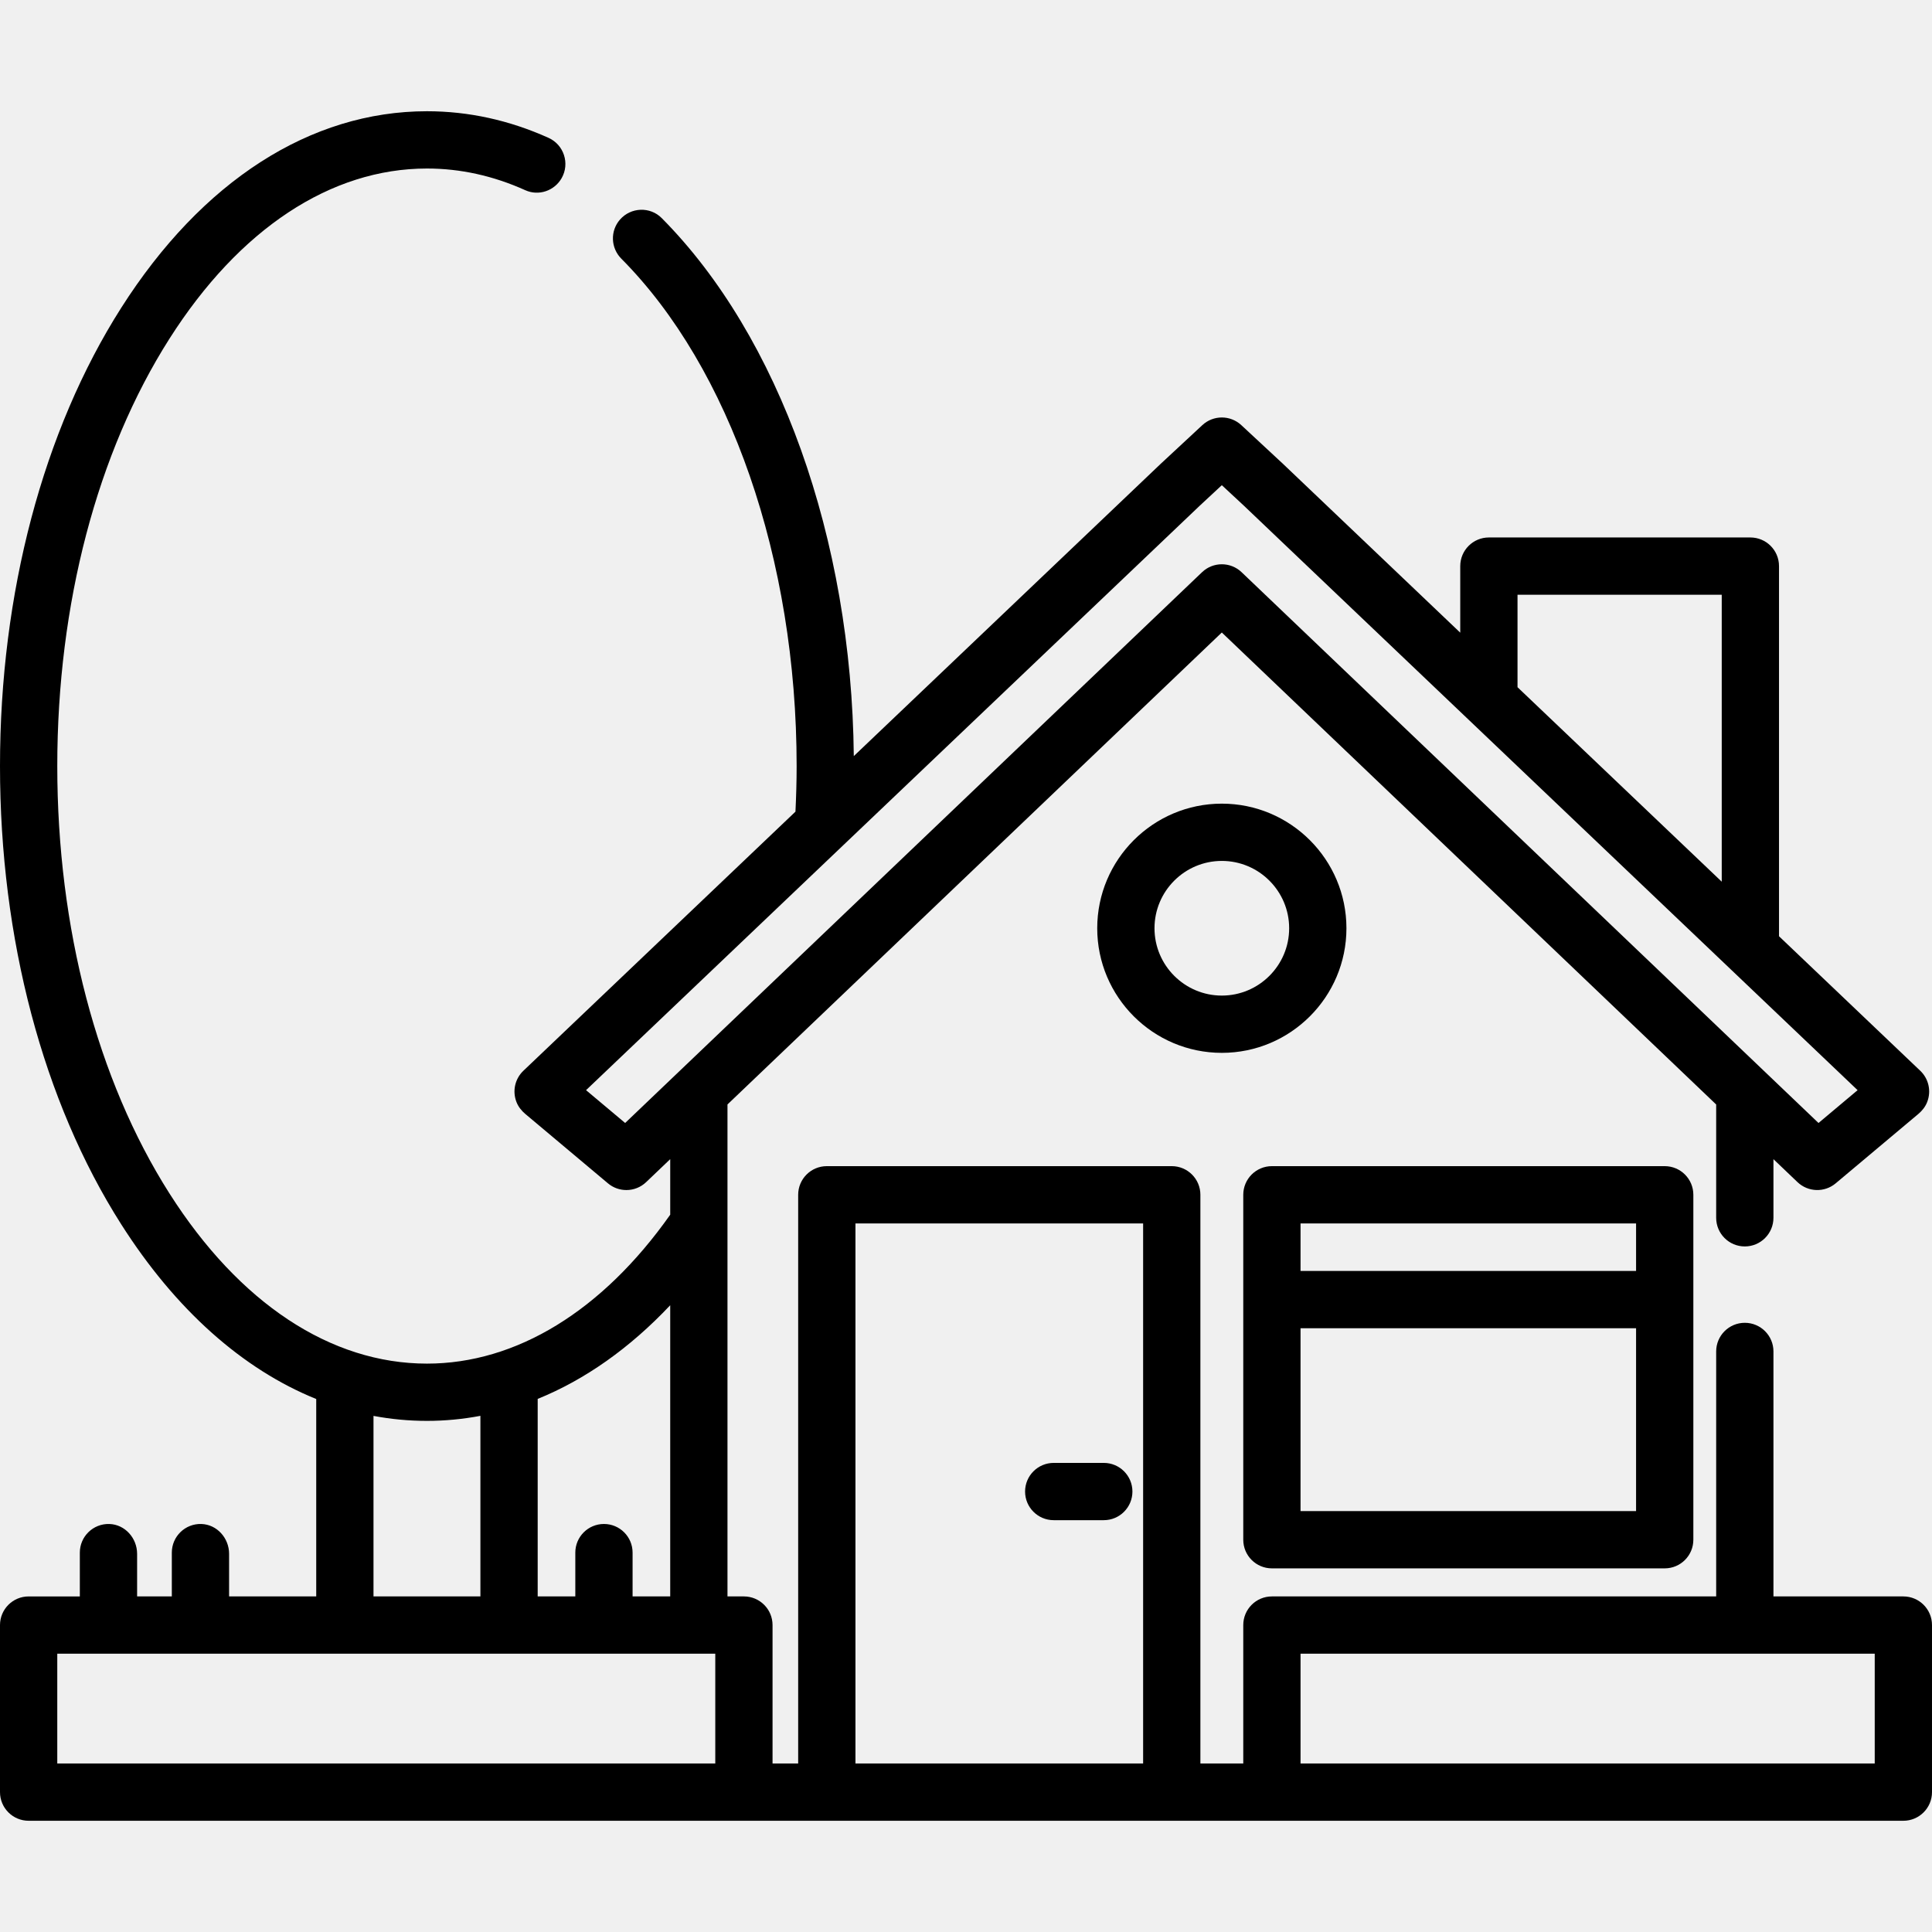
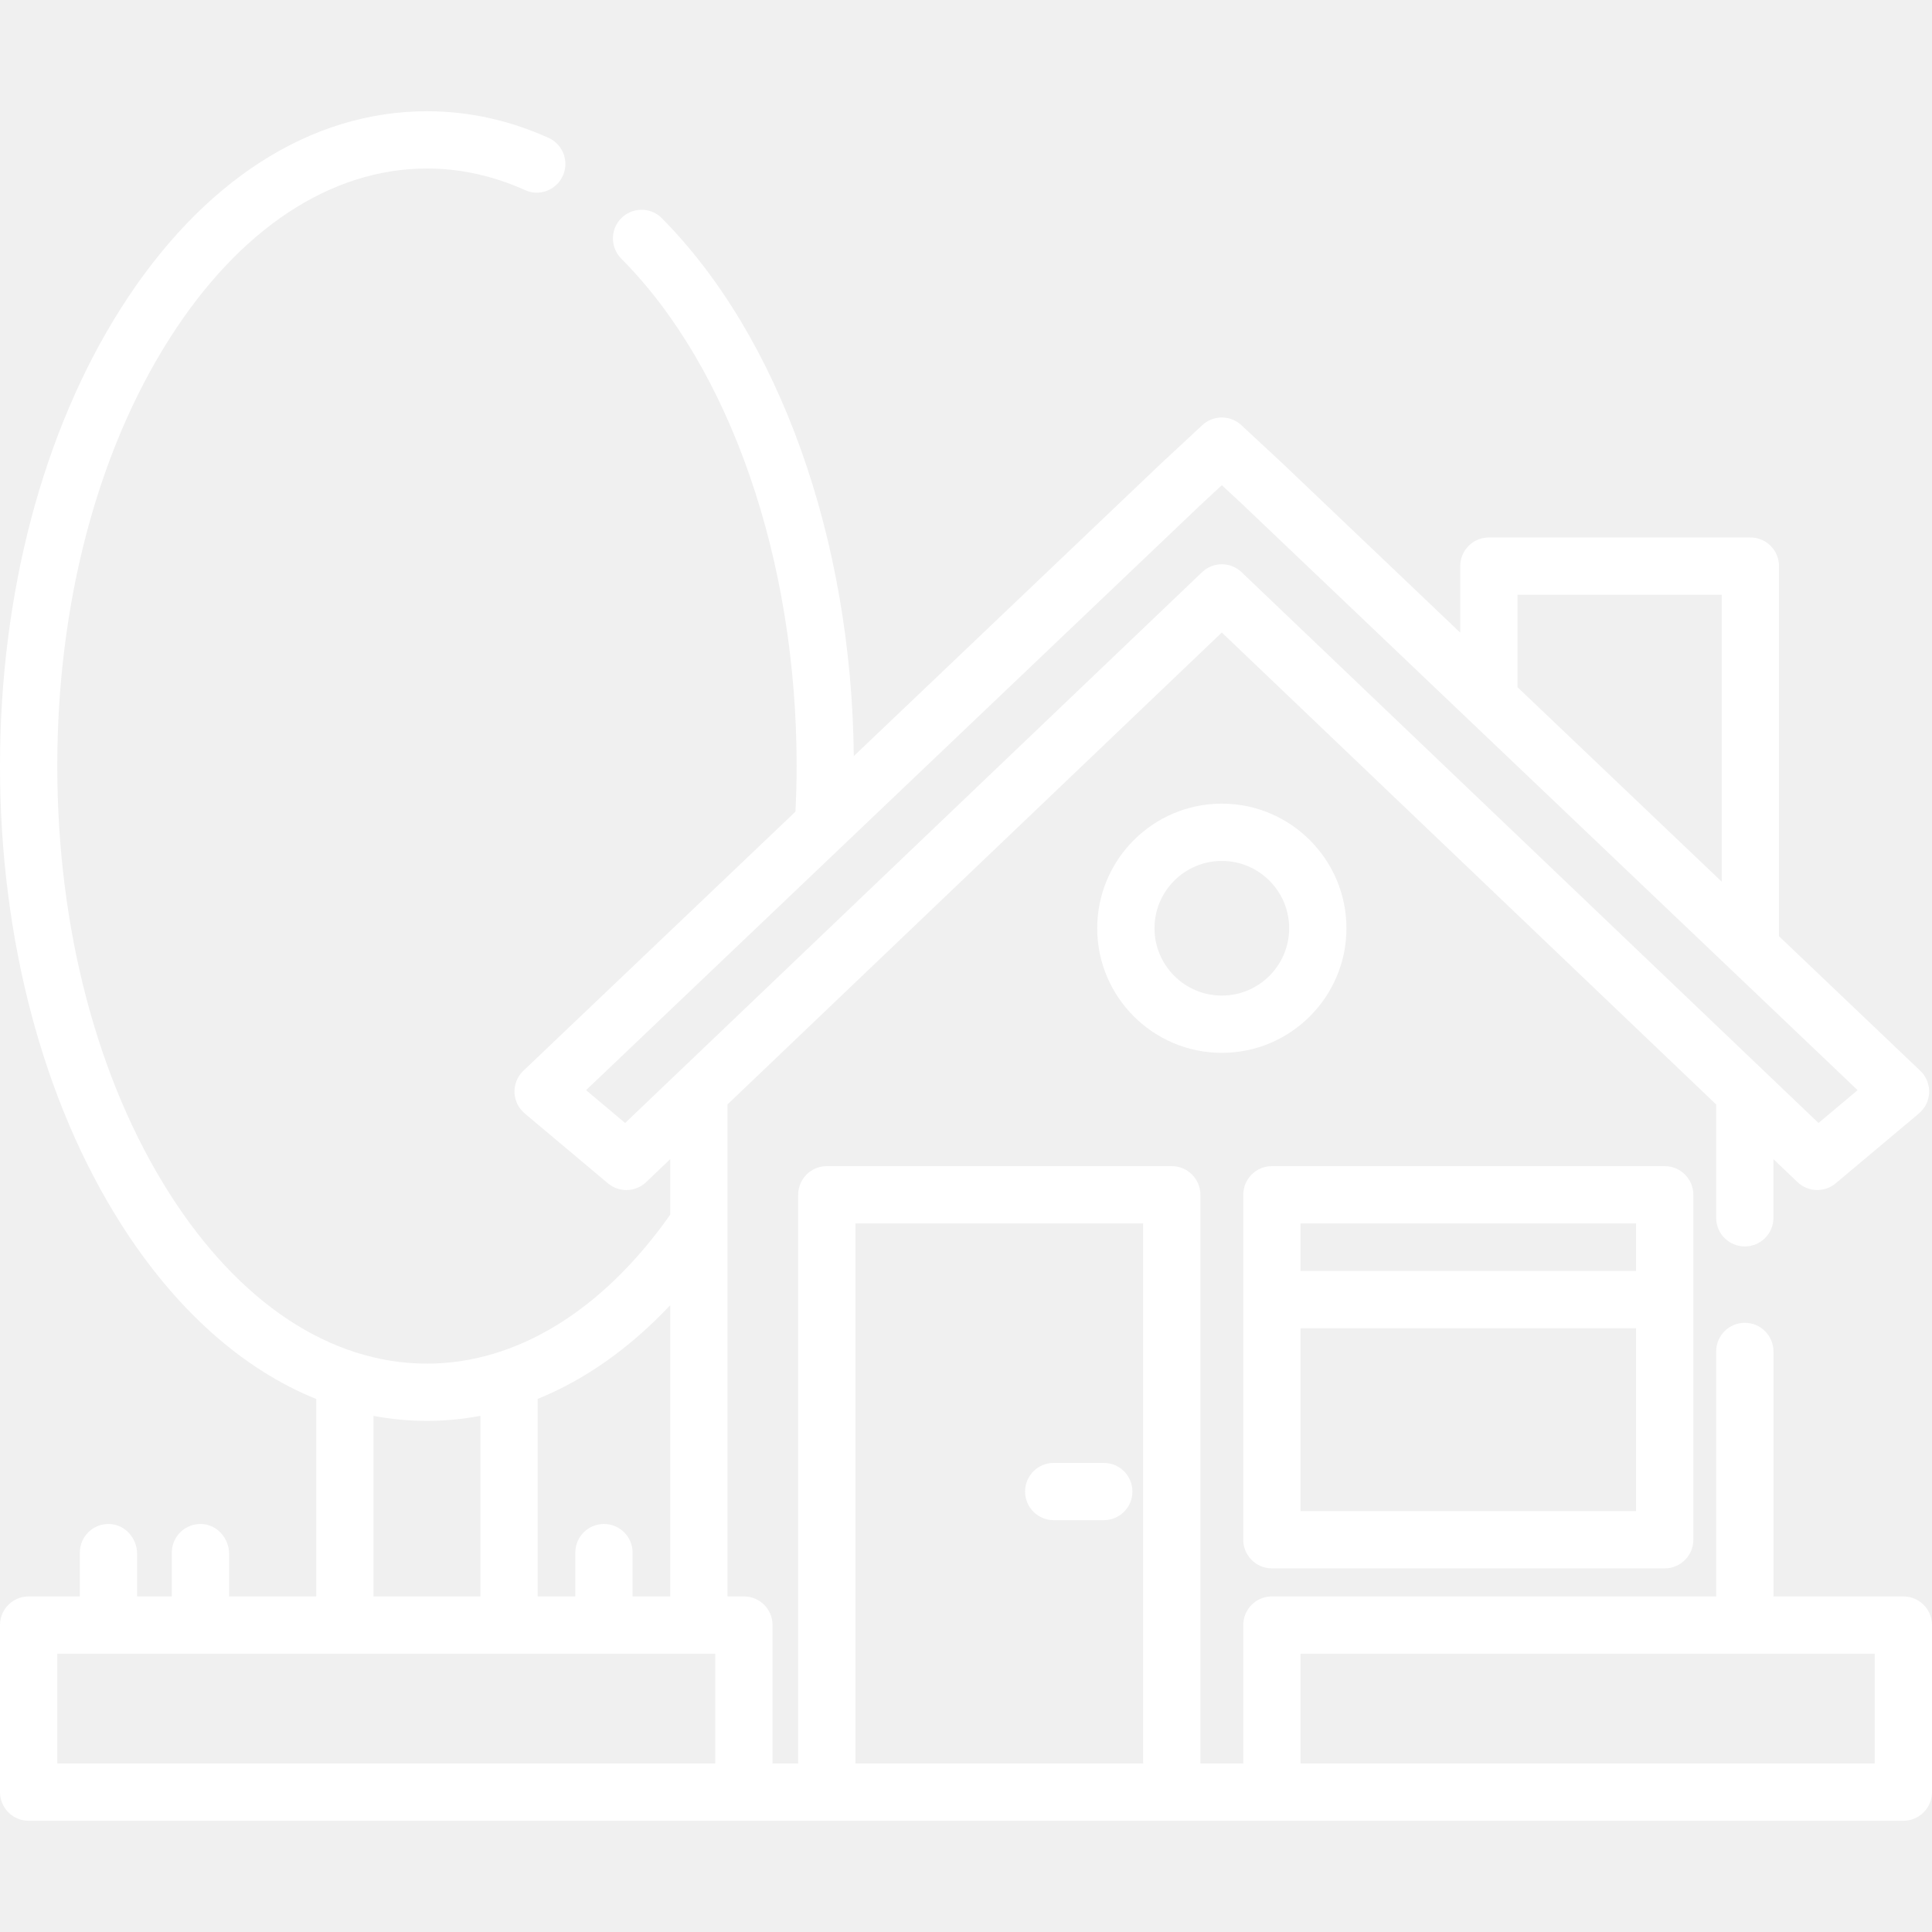
- <svg xmlns="http://www.w3.org/2000/svg" version="1.1" id="Capa_1" x="0px" y="0px" viewBox="0 0 512 512" style="enable-background:new 0 0 512 512;" xml:space="preserve">
+ <svg xmlns="http://www.w3.org/2000/svg" fill="#FFFFFF" version="1.1" id="Capa_1" x="0px" y="0px" viewBox="0 0 512 512" style="enable-background:new 0 0 512 512;" xml:space="preserve">
  <g>
    <g>
      <path d="M441.165,309.041H337.067c-4.192,0-7.589,3.398-7.589,7.589v91.414c0,4.192,3.398,7.589,7.589,7.589h104.099    c4.192,0,7.589-3.398,7.589-7.589V316.63C448.754,312.439,445.358,309.041,441.165,309.041z M433.576,400.455h-88.921v-48.458    h88.921V400.455z M433.577,336.82h-88.921v-12.601h88.921V336.82z" />
    </g>
  </g>
  <g>
    <g>
      <path d="M504.411,423.069h-34.429v-64.923c0-4.191-3.398-7.589-7.589-7.589c-4.191,0-7.589,3.398-7.589,7.589v64.923H337.067    c-4.191,0-7.589,3.398-7.589,7.589v36.684h-11.362V316.63c0-4.191-3.398-7.589-7.589-7.589h-91.414    c-4.191,0-7.589,3.398-7.589,7.589v150.712h-6.792v-36.684c0-4.191-3.398-7.589-7.589-7.589h-4.353V292.692L323.794,167.62    l131.009,125.079v30.031c0,4.191,3.398,7.589,7.589,7.589c4.191,0,7.589-3.398,7.589-7.589v-15.54l6.373,6.084    c2.798,2.671,7.157,2.81,10.119,0.324l21.899-18.383c1.016-0.853,1.862-1.914,2.344-3.15c1.163-2.98,0.36-6.219-1.823-8.298    l-37.437-35.653v-98.091c0-4.191-3.398-7.589-7.589-7.589h-69.297c-4.191,0-7.589,3.398-7.589,7.589v17.64l-47.018-44.778    l-11.002-10.22c-2.911-2.705-7.415-2.705-10.33,0l-11.071,10.286l-81.294,77.421c-0.571-57.698-19.797-111.241-50.902-142.572    c-3.083-3.105-8.171-2.905-11.056,0.387c-2.637,3.007-2.471,7.527,0.348,10.365c28.804,28.978,46.461,79.654,46.461,134.463    c0,4.044-0.122,8.085-0.312,12.081l-72.107,68.672c-2.182,2.079-2.985,5.317-1.822,8.298c0.482,1.235,1.328,2.297,2.344,3.15    l21.898,18.383c1.415,1.188,3.148,1.777,4.878,1.777c1.892,0,3.779-0.704,5.241-2.1l6.379-6.089v14.719    c-17.956,25.469-40.777,39.468-64.467,39.468c-25.506,0-49.739-16.014-68.236-45.091c-19.173-30.143-29.733-70.368-29.733-113.267    s10.56-83.124,29.734-113.266c18.495-29.077,42.729-45.091,68.236-45.091c8.859,0,17.598,1.932,26.061,5.75    c3.539,1.597,7.715,0.174,9.634-3.203v-0.001c2.209-3.889,0.593-8.84-3.484-10.675c-10.398-4.682-21.2-7.05-32.211-7.05    c-30.881,0-59.663,18.51-81.042,52.122C11.402,114.146,0,157.265,0,203.013s11.402,88.866,32.105,121.413    c14.41,22.655,32.186,38.437,51.698,46.326v52.316H60.712v-11.292c0-4.156-3.203-7.779-7.356-7.904    c-4.297-0.129-7.822,3.317-7.822,7.586v11.611h-9.199v-11.292c0-4.156-3.203-7.779-7.356-7.904    c-4.297-0.128-7.822,3.317-7.822,7.586v11.611H7.589c-4.191,0-7.589,3.398-7.589,7.589v44.274c0,4.191,3.398,7.589,7.589,7.589    h189.555c0.007,0,0.013-0.001,0.019-0.001h21.95h91.414h26.52c0.007,0,0.013,0.001,0.019,0.001h167.344    c4.191,0,7.589-3.398,7.589-7.589v-44.274C512,426.466,508.602,423.069,504.411,423.069z M402.158,157.61h54.12v76.048    l-54.12-51.541V157.61z M165.67,297.602l-10.36-8.697l162.648-154.9l5.838-5.423l5.769,5.358l162.718,154.965l-10.361,8.698    L329.036,151.638c-1.466-1.4-3.352-2.1-5.24-2.1c-1.886,0-3.774,0.7-5.24,2.1L165.67,297.602z M142.492,370.726    c12.559-5.096,24.423-13.472,35.122-24.825v77.168h-9.972v-11.611c0-4.191-3.397-7.589-7.589-7.589    c-4.192,0-7.589,3.398-7.589,7.589v11.611h-9.972V370.726z M98.981,375.228c4.659,0.874,9.387,1.319,14.166,1.319    c4.773,0,9.501-0.455,14.166-1.337v47.858H98.981V375.228z M189.555,467.342h-4.353v0.001H15.178v-29.096h76.126    c0.029,0,0.059,0.004,0.088,0.004h43.51c0.029,0,0.059-0.004,0.088-0.004h54.566V467.342z M302.939,467.342h-76.236V324.219    h76.236V467.342z M496.822,467.343h-34.429v-0.001H344.656v-29.095h152.166V467.343z" />
    </g>
  </g>
  <g>
    <g>
      <path d="M292.515,387.684h-13.269c-4.192,0-7.589,3.398-7.589,7.589s3.397,7.589,7.589,7.589h13.269    c4.192,0,7.589-3.398,7.589-7.589S296.707,387.684,292.515,387.684z" />
    </g>
  </g>
  <g>
    <g>
      <path d="M323.797,212.975c-18.207,0-33.021,14.814-33.021,33.021c0,18.209,14.814,33.021,33.021,33.021    c18.208,0,33.022-14.813,33.022-33.021C356.82,227.788,342.006,212.975,323.797,212.975z M323.797,263.839    c-9.839,0-17.843-8.005-17.843-17.843s8.004-17.843,17.843-17.843s17.844,8.005,17.844,17.843    C341.642,255.835,333.637,263.839,323.797,263.839z" />
    </g>
  </g>
  <g>
</g>
  <g>
</g>
  <g>
</g>
  <g>
</g>
  <g>
</g>
  <g>
</g>
  <g>
</g>
  <g>
</g>
  <g>
</g>
  <g>
</g>
  <g>
</g>
  <g>
</g>
  <g>
</g>
  <g>
</g>
  <g>
</g>
</svg>
